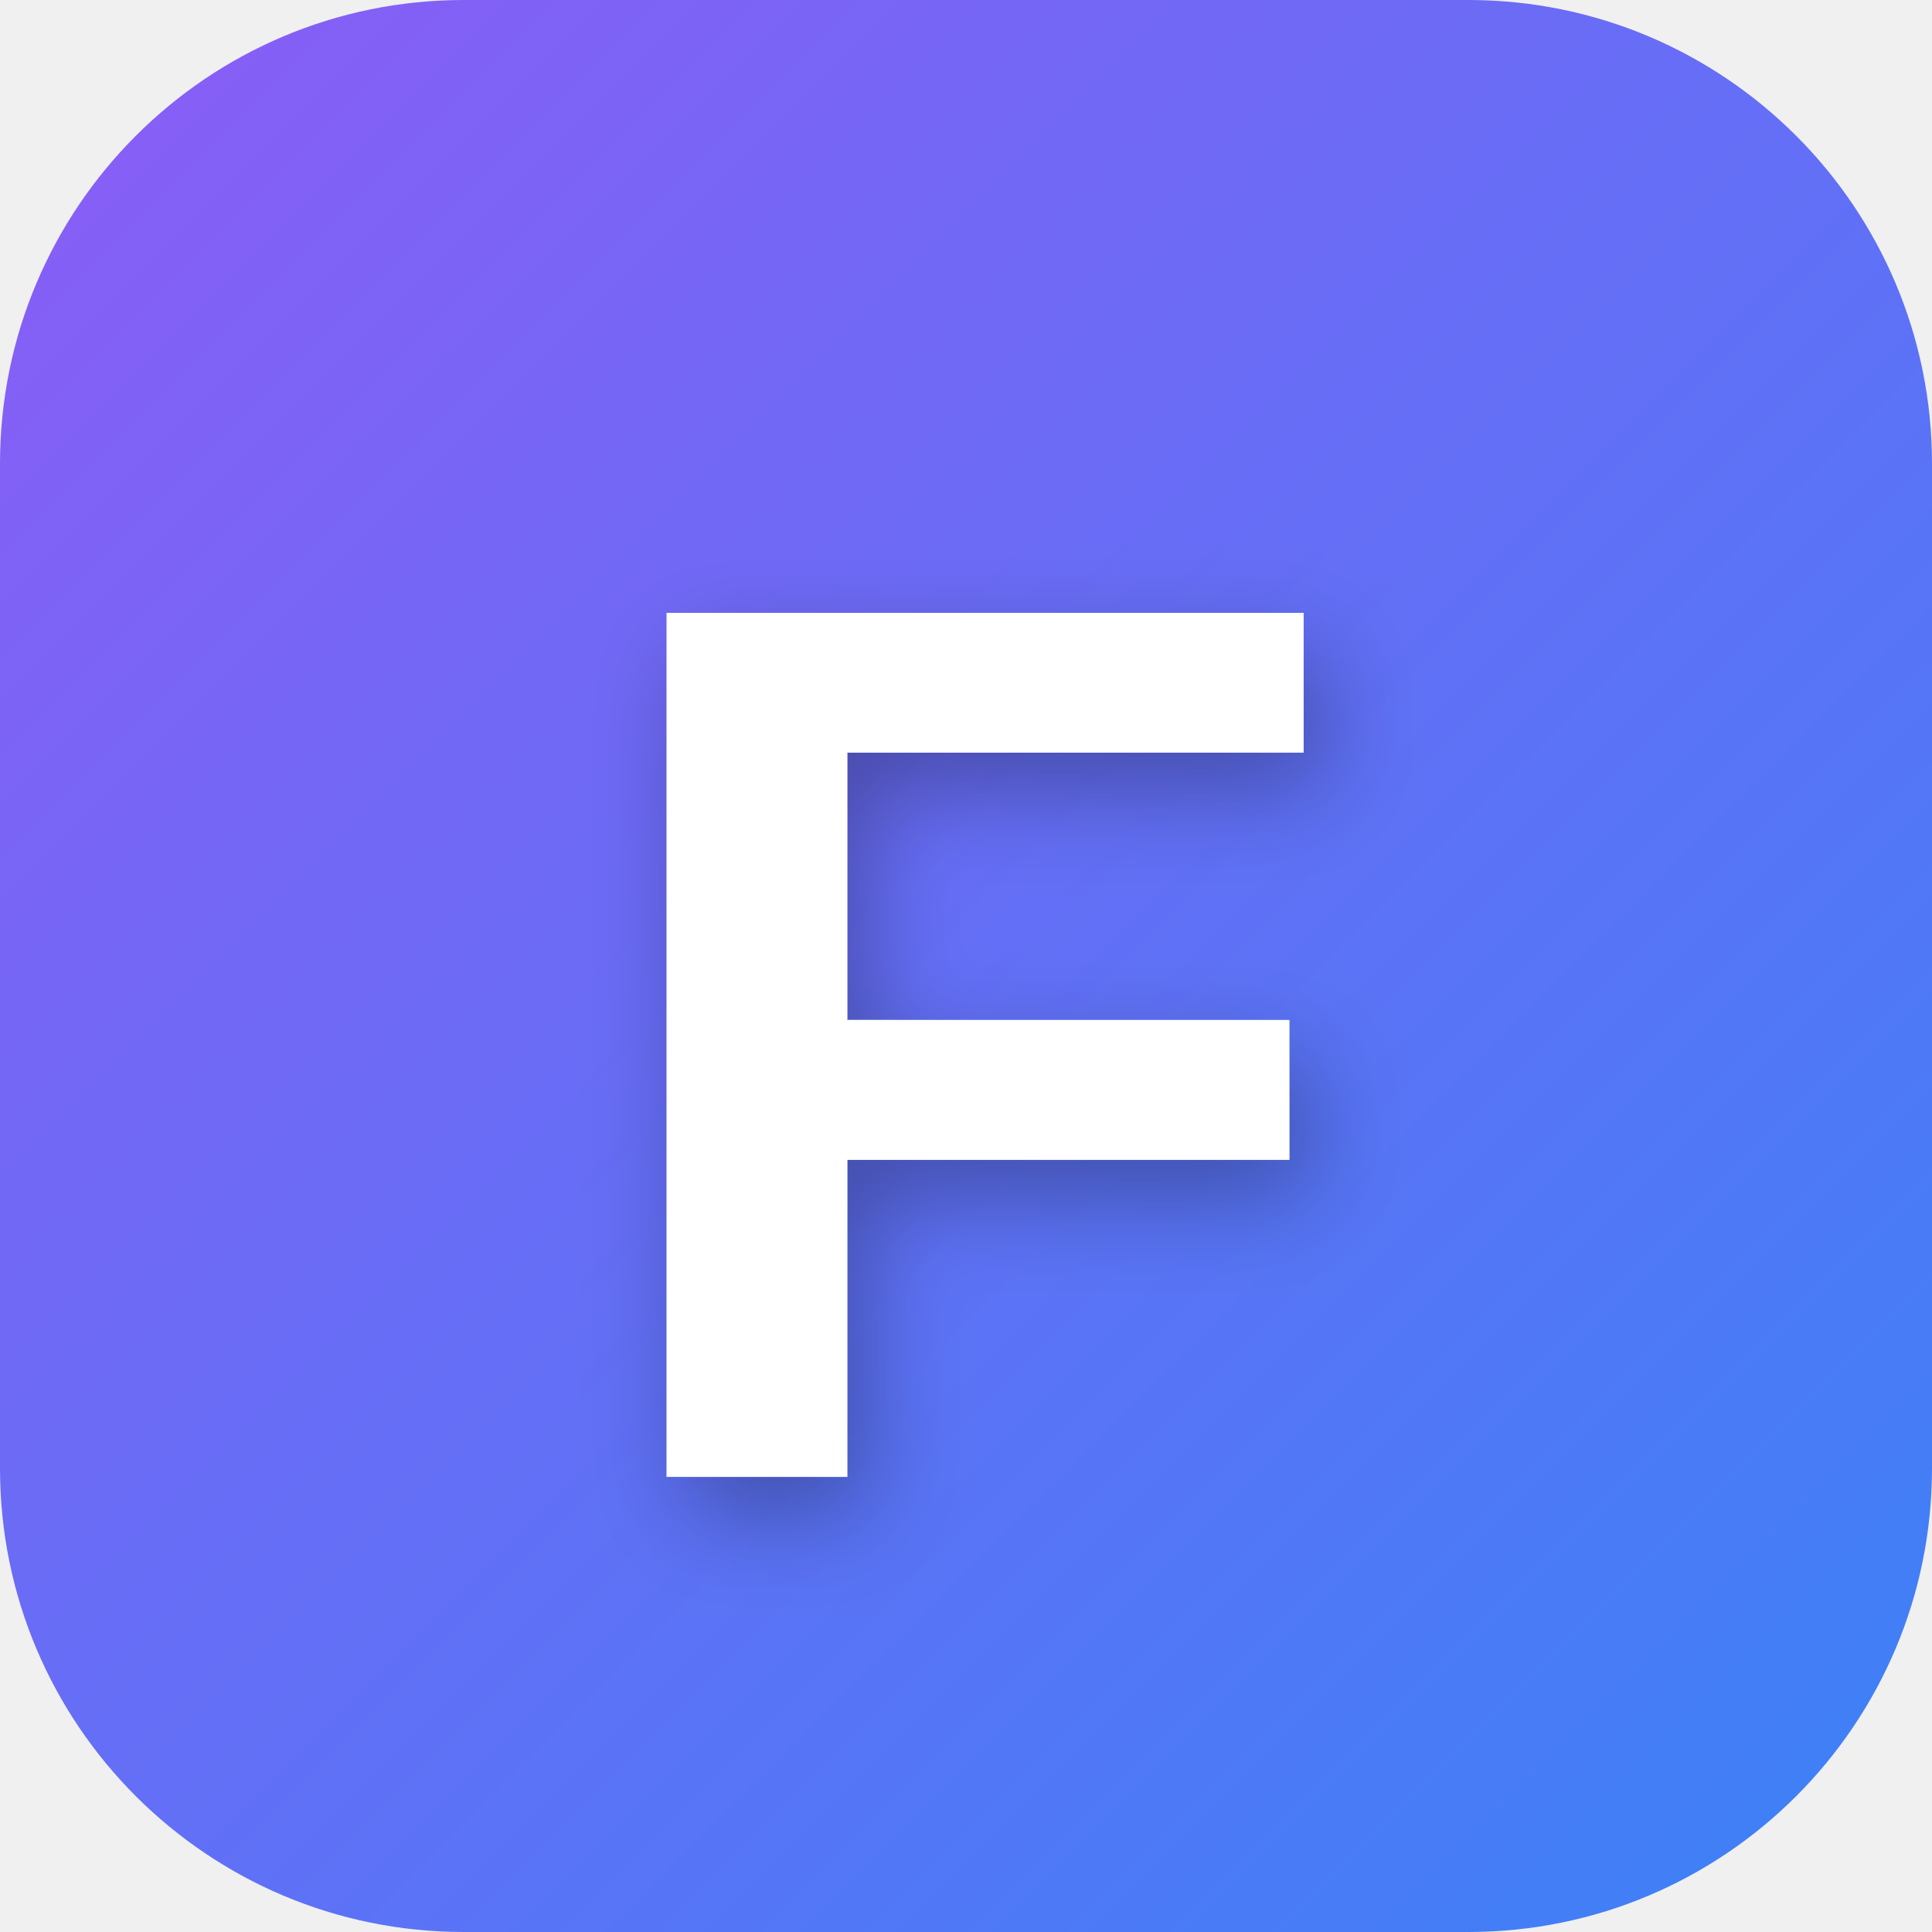
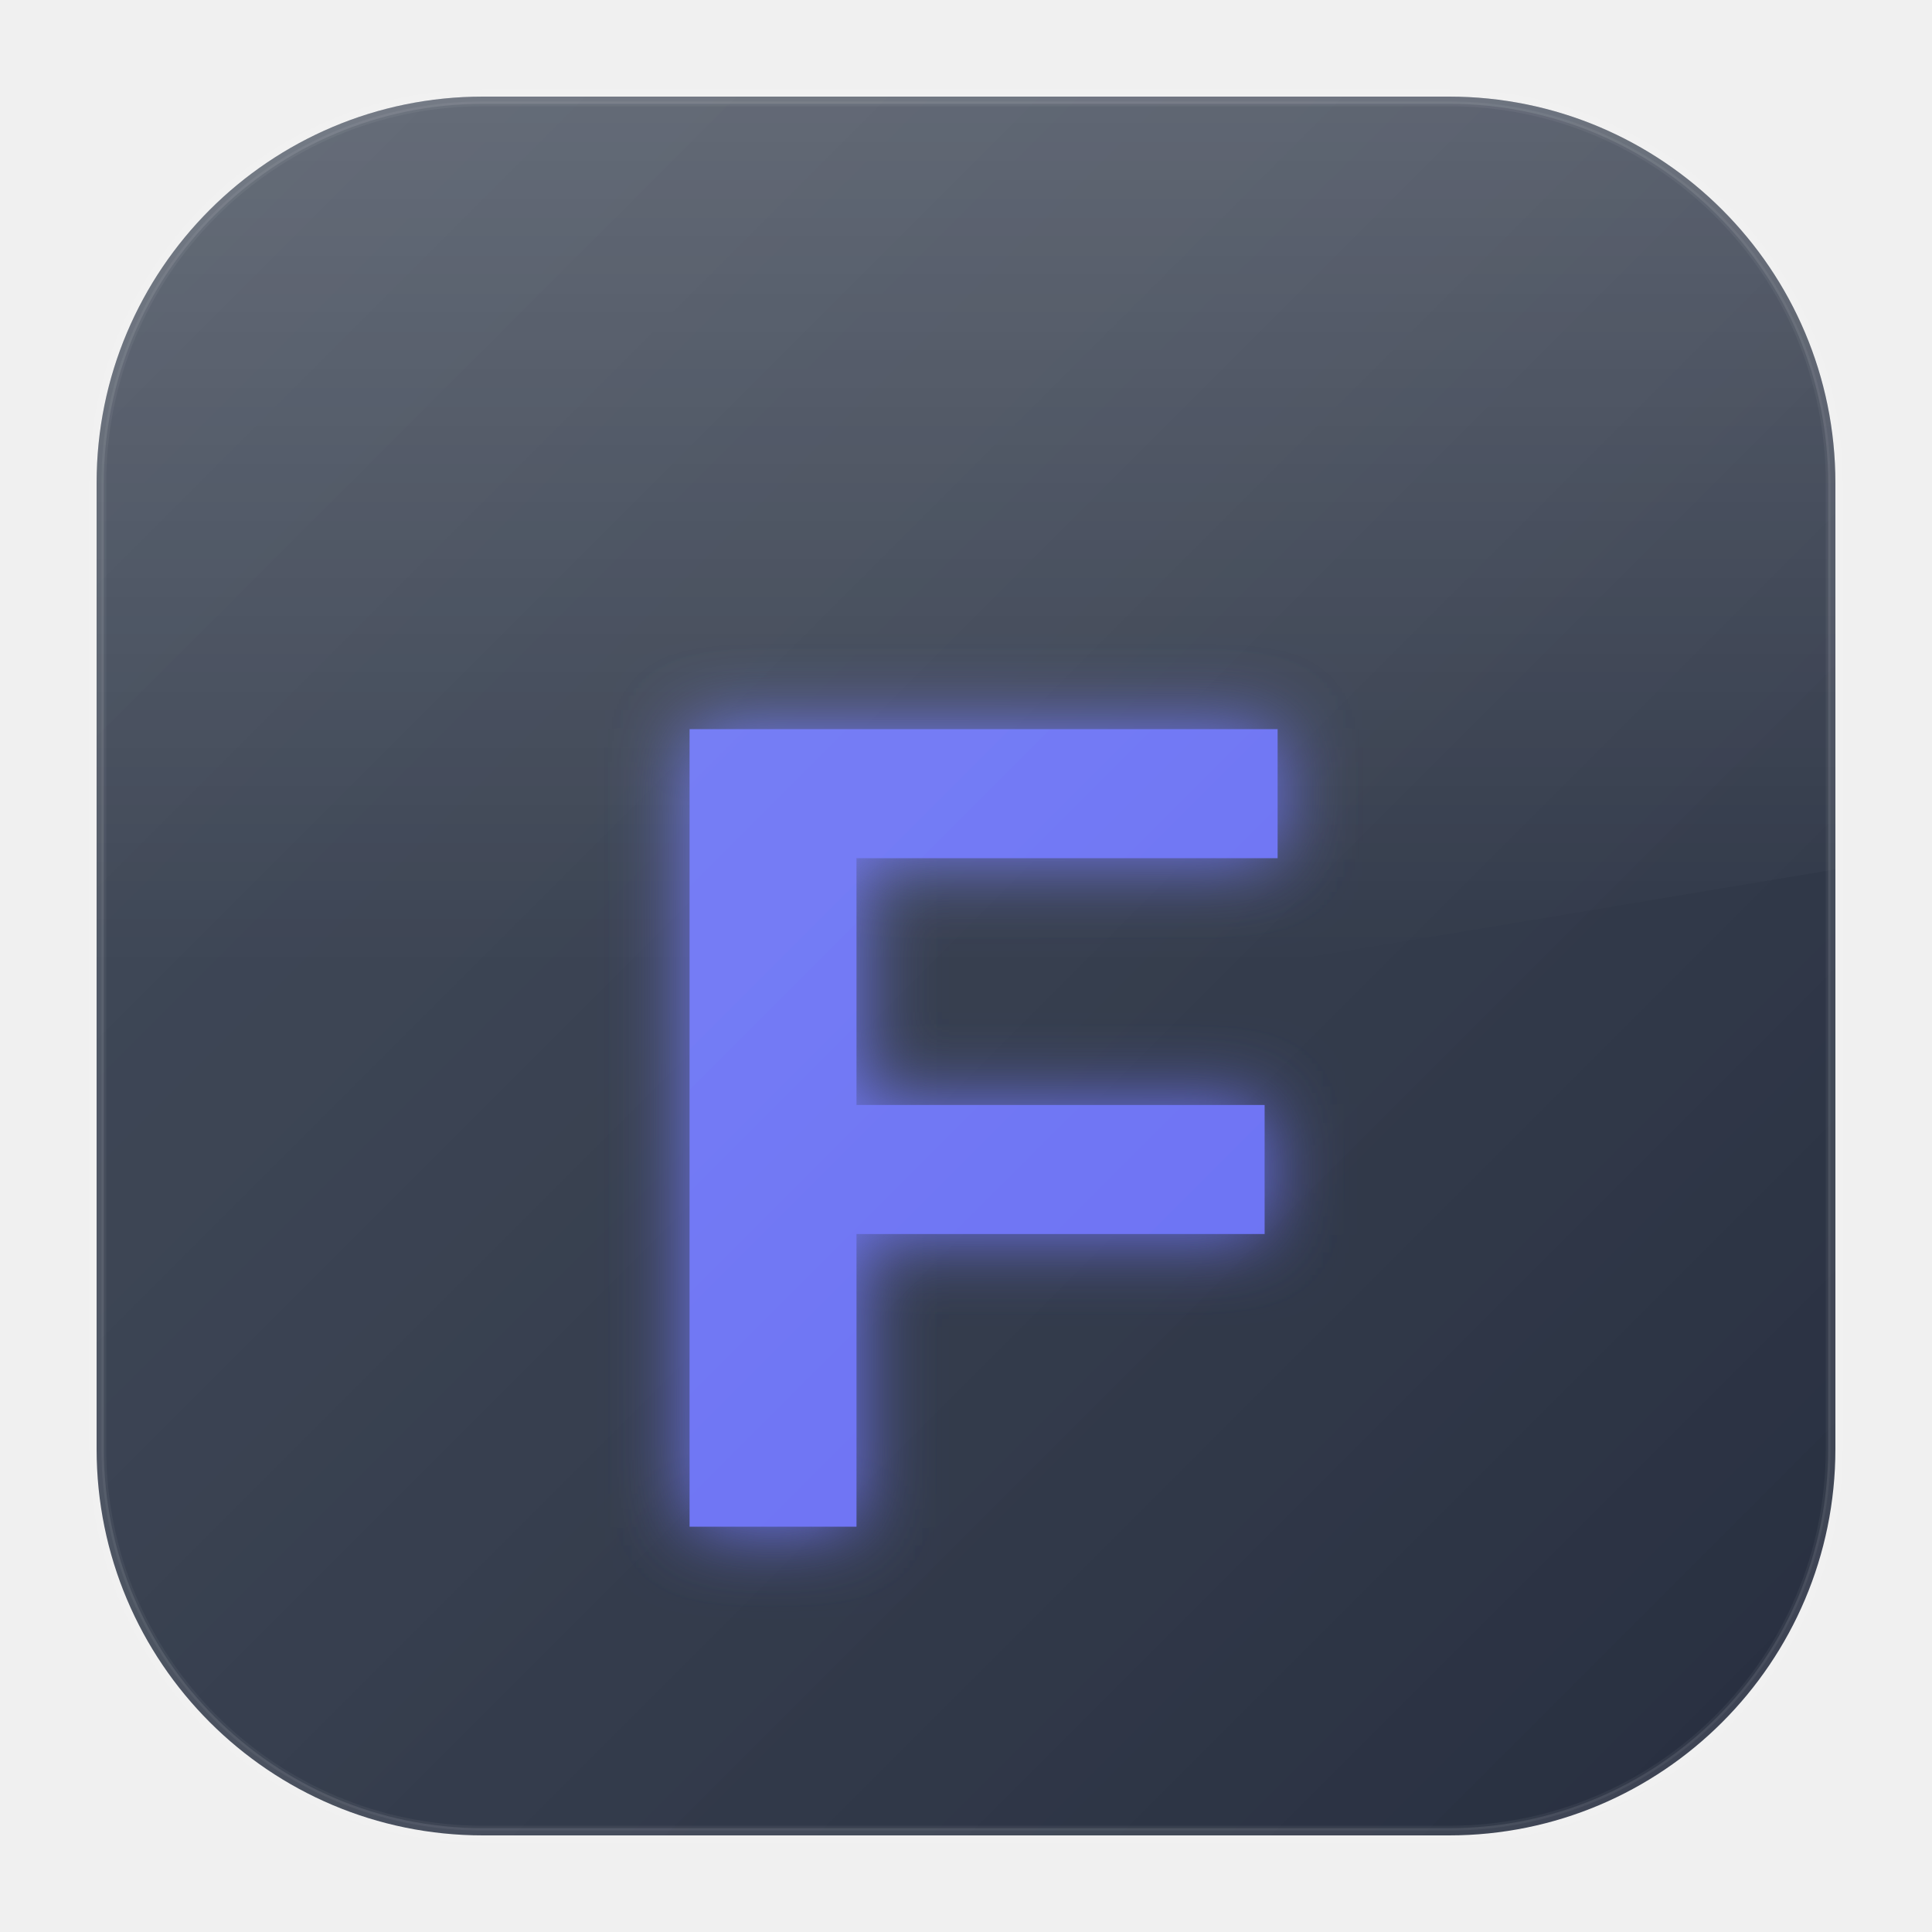
<svg xmlns="http://www.w3.org/2000/svg" width="200" height="200" viewBox="0 0 200 200" fill="none">
  <defs>
-     <linearGradient id="logo-gradient" x1="0" y1="0" x2="200" y2="200" gradientUnits="userSpaceOnUse">
-       <stop stop-color="#8b5cf6" />
-       <stop offset="1" stop-color="#3b82f6" />
+     <linearGradient id="glass-bg" x1="0" y1="0" x2="200" y2="200" gradientUnits="userSpaceOnUse">
+       <stop stop-color="#1e293b" stop-opacity="0.8" />
+       <stop offset="1" stop-color="#0f172a" stop-opacity="0.9" />
    </linearGradient>
-     <filter id="shadow" x="-20%" y="-20%" width="140%" height="140%">
-       <feGaussianBlur in="SourceAlpha" stdDeviation="5" />
-       <feOffset dx="2" dy="4" result="offsetblur" />
-       <feComponentTransfer>
-         <feFuncA type="linear" slope="0.3" />
-       </feComponentTransfer>
+     <linearGradient id="shine" x1="0" y1="0" x2="0" y2="100" gradientUnits="userSpaceOnUse">
+       <stop stop-color="white" stop-opacity="0.2" />
+       <stop offset="1" stop-color="white" stop-opacity="0" />
+     </linearGradient>
+     <linearGradient id="text-grad" x1="0" y1="0" x2="200" y2="200" gradientUnits="userSpaceOnUse">
+       <stop stop-color="#818cf8" />
+       <stop offset="1" stop-color="#6366f1" />
+     </linearGradient>
+     <filter id="glow" x="-20%" y="-20%" width="140%" height="140%">
+       <feGaussianBlur in="SourceGraphic" stdDeviation="4" result="blur" />
      <feMerge>
-         <feMergeNode />
+         <feMergeNode in="blur" />
        <feMergeNode in="SourceGraphic" />
      </feMerge>
    </filter>
  </defs>
-   <rect width="200" height="200" rx="48" fill="url(#logo-gradient)" />
-   <text x="50%" y="58%" dominant-baseline="middle" text-anchor="middle" fill="white" font-family="Arial, sans-serif" font-weight="900" font-size="130" filter="url(#shadow)">F</text>
+   <rect x="10" y="10" width="180" height="180" rx="40" fill="url(#glass-bg)" stroke="white" stroke-opacity="0.1" stroke-width="1.5" />
+   <path d="M10 50C10 27.909 27.909 10 50 10H150C172.091 10 190 27.909 190 50V90L10 120V50Z" fill="url(#shine)" />
+   <text x="50%" y="62%" dominant-baseline="middle" text-anchor="middle" fill="url(#text-grad)" font-family="Arial Black, Arial, sans-serif" font-weight="900" font-size="120" filter="url(#glow)">F</text>
+   <rect x="10.75" y="10.75" width="178.5" height="178.5" rx="39.25" stroke="white" stroke-opacity="0.05" stroke-width="0.5" />
</svg>
